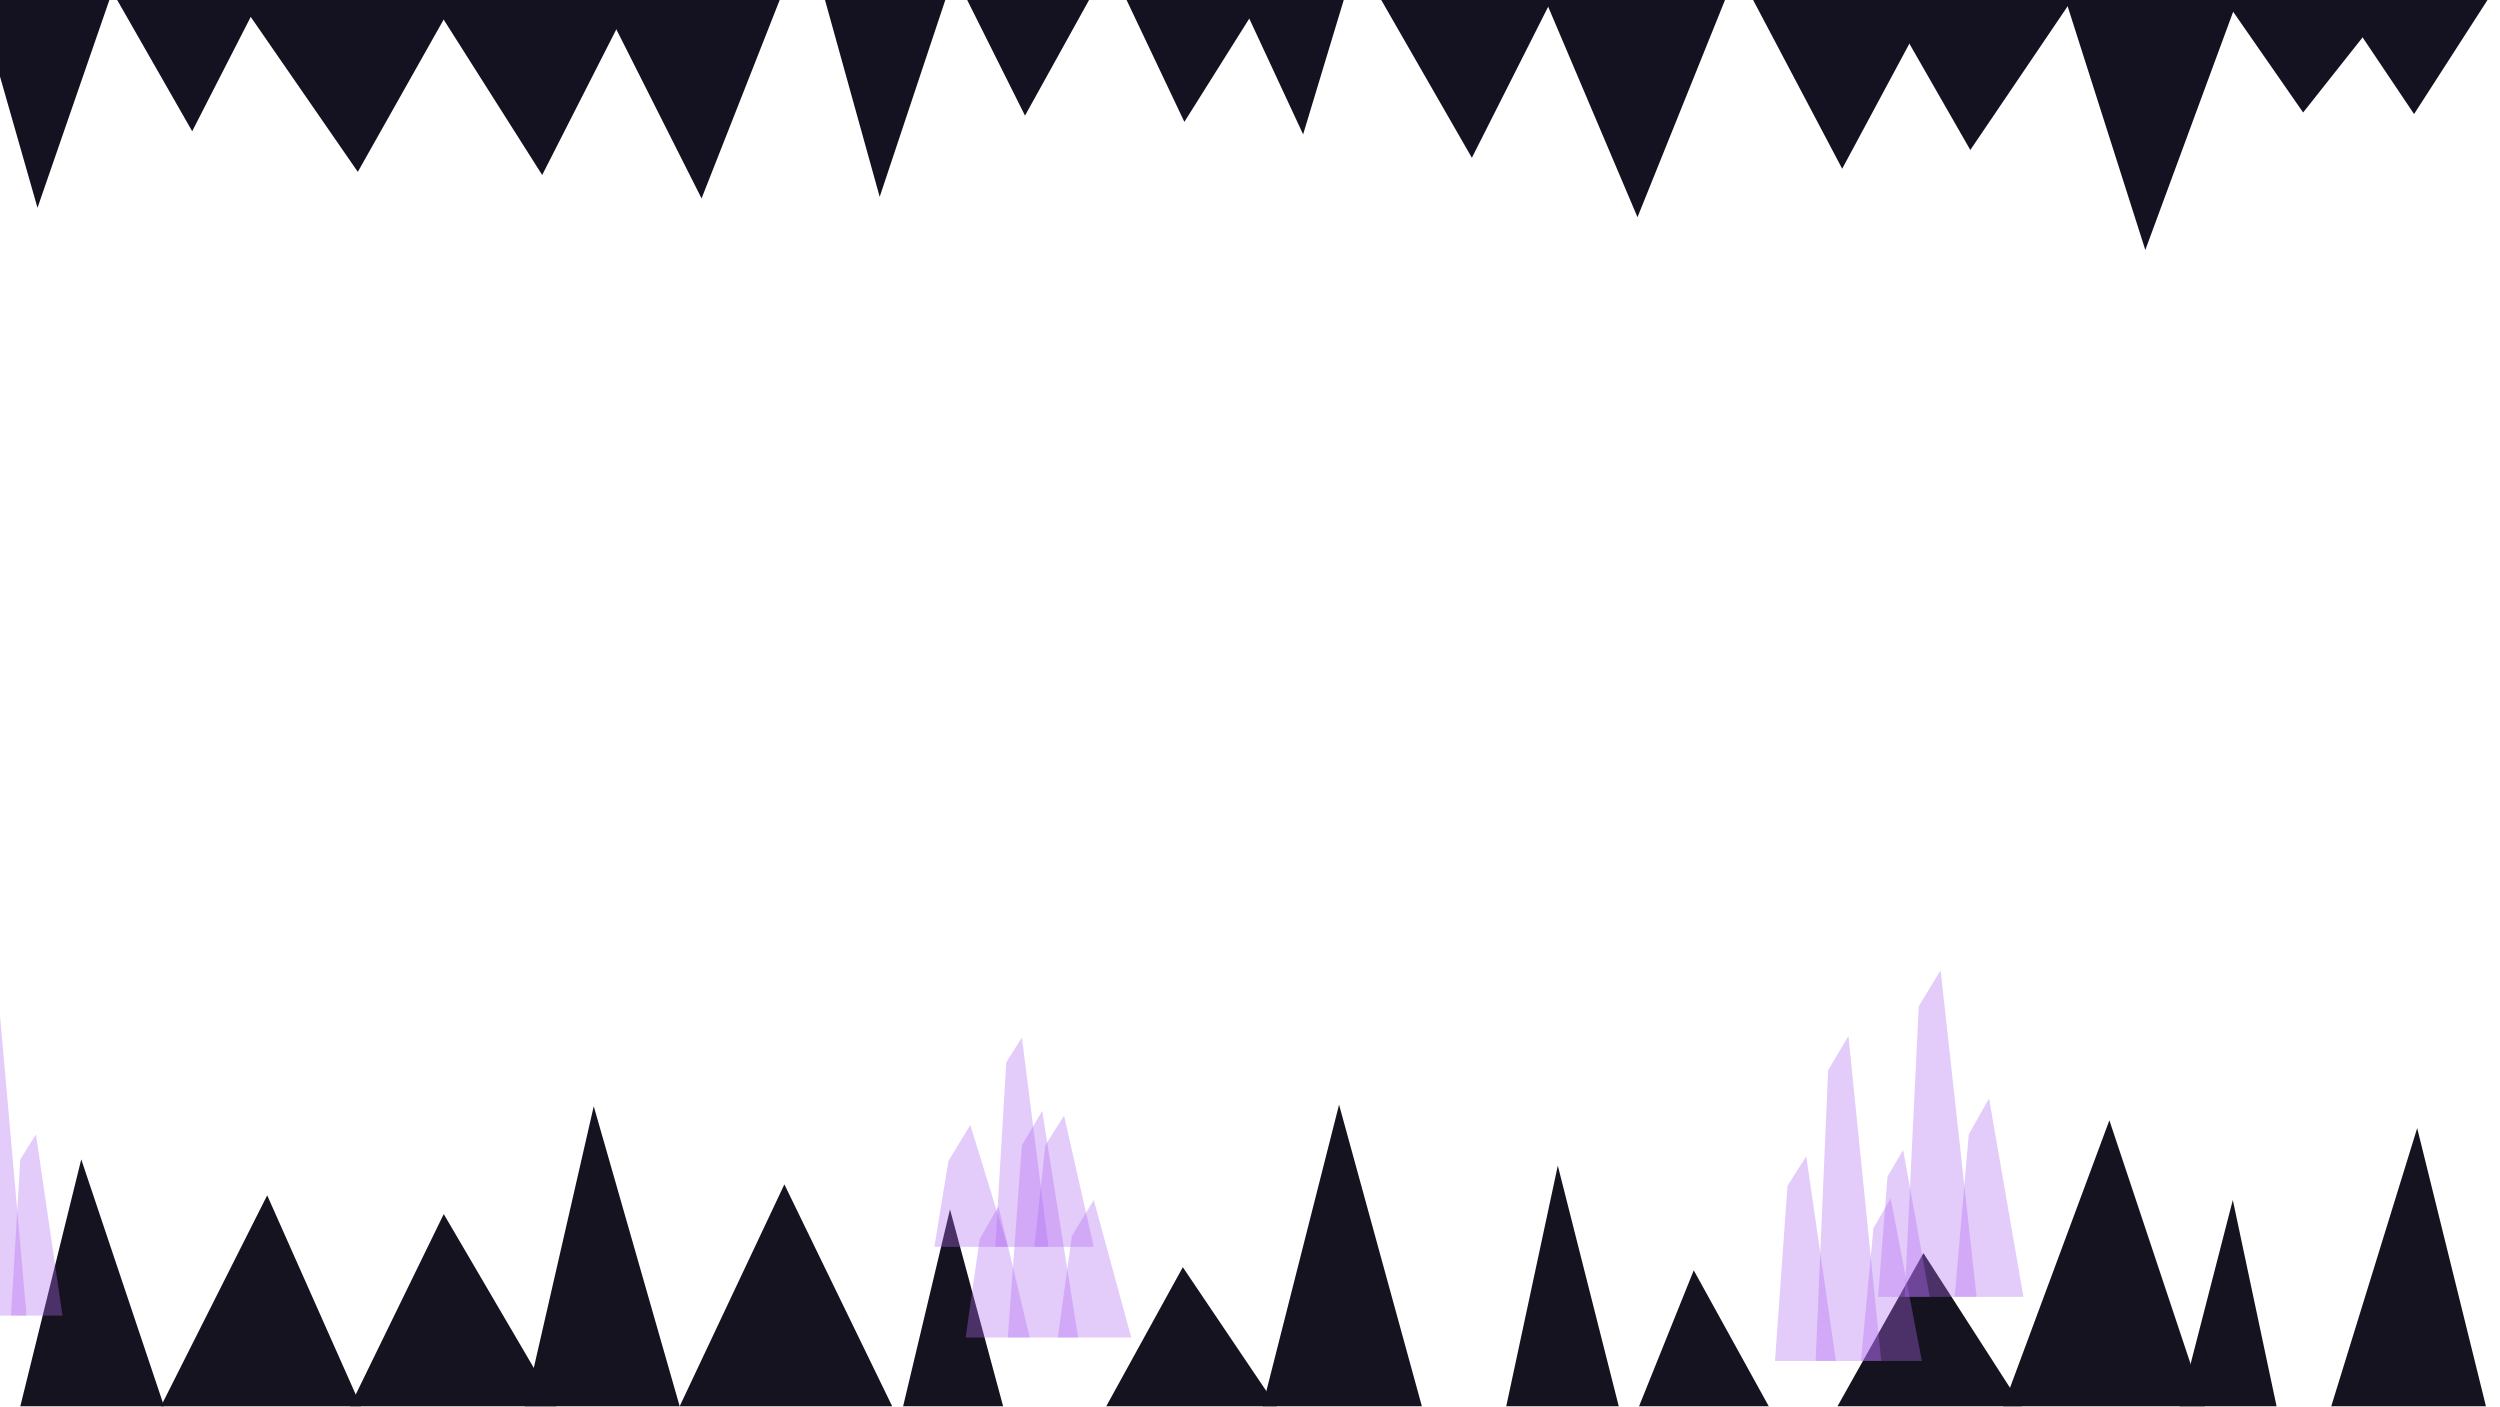
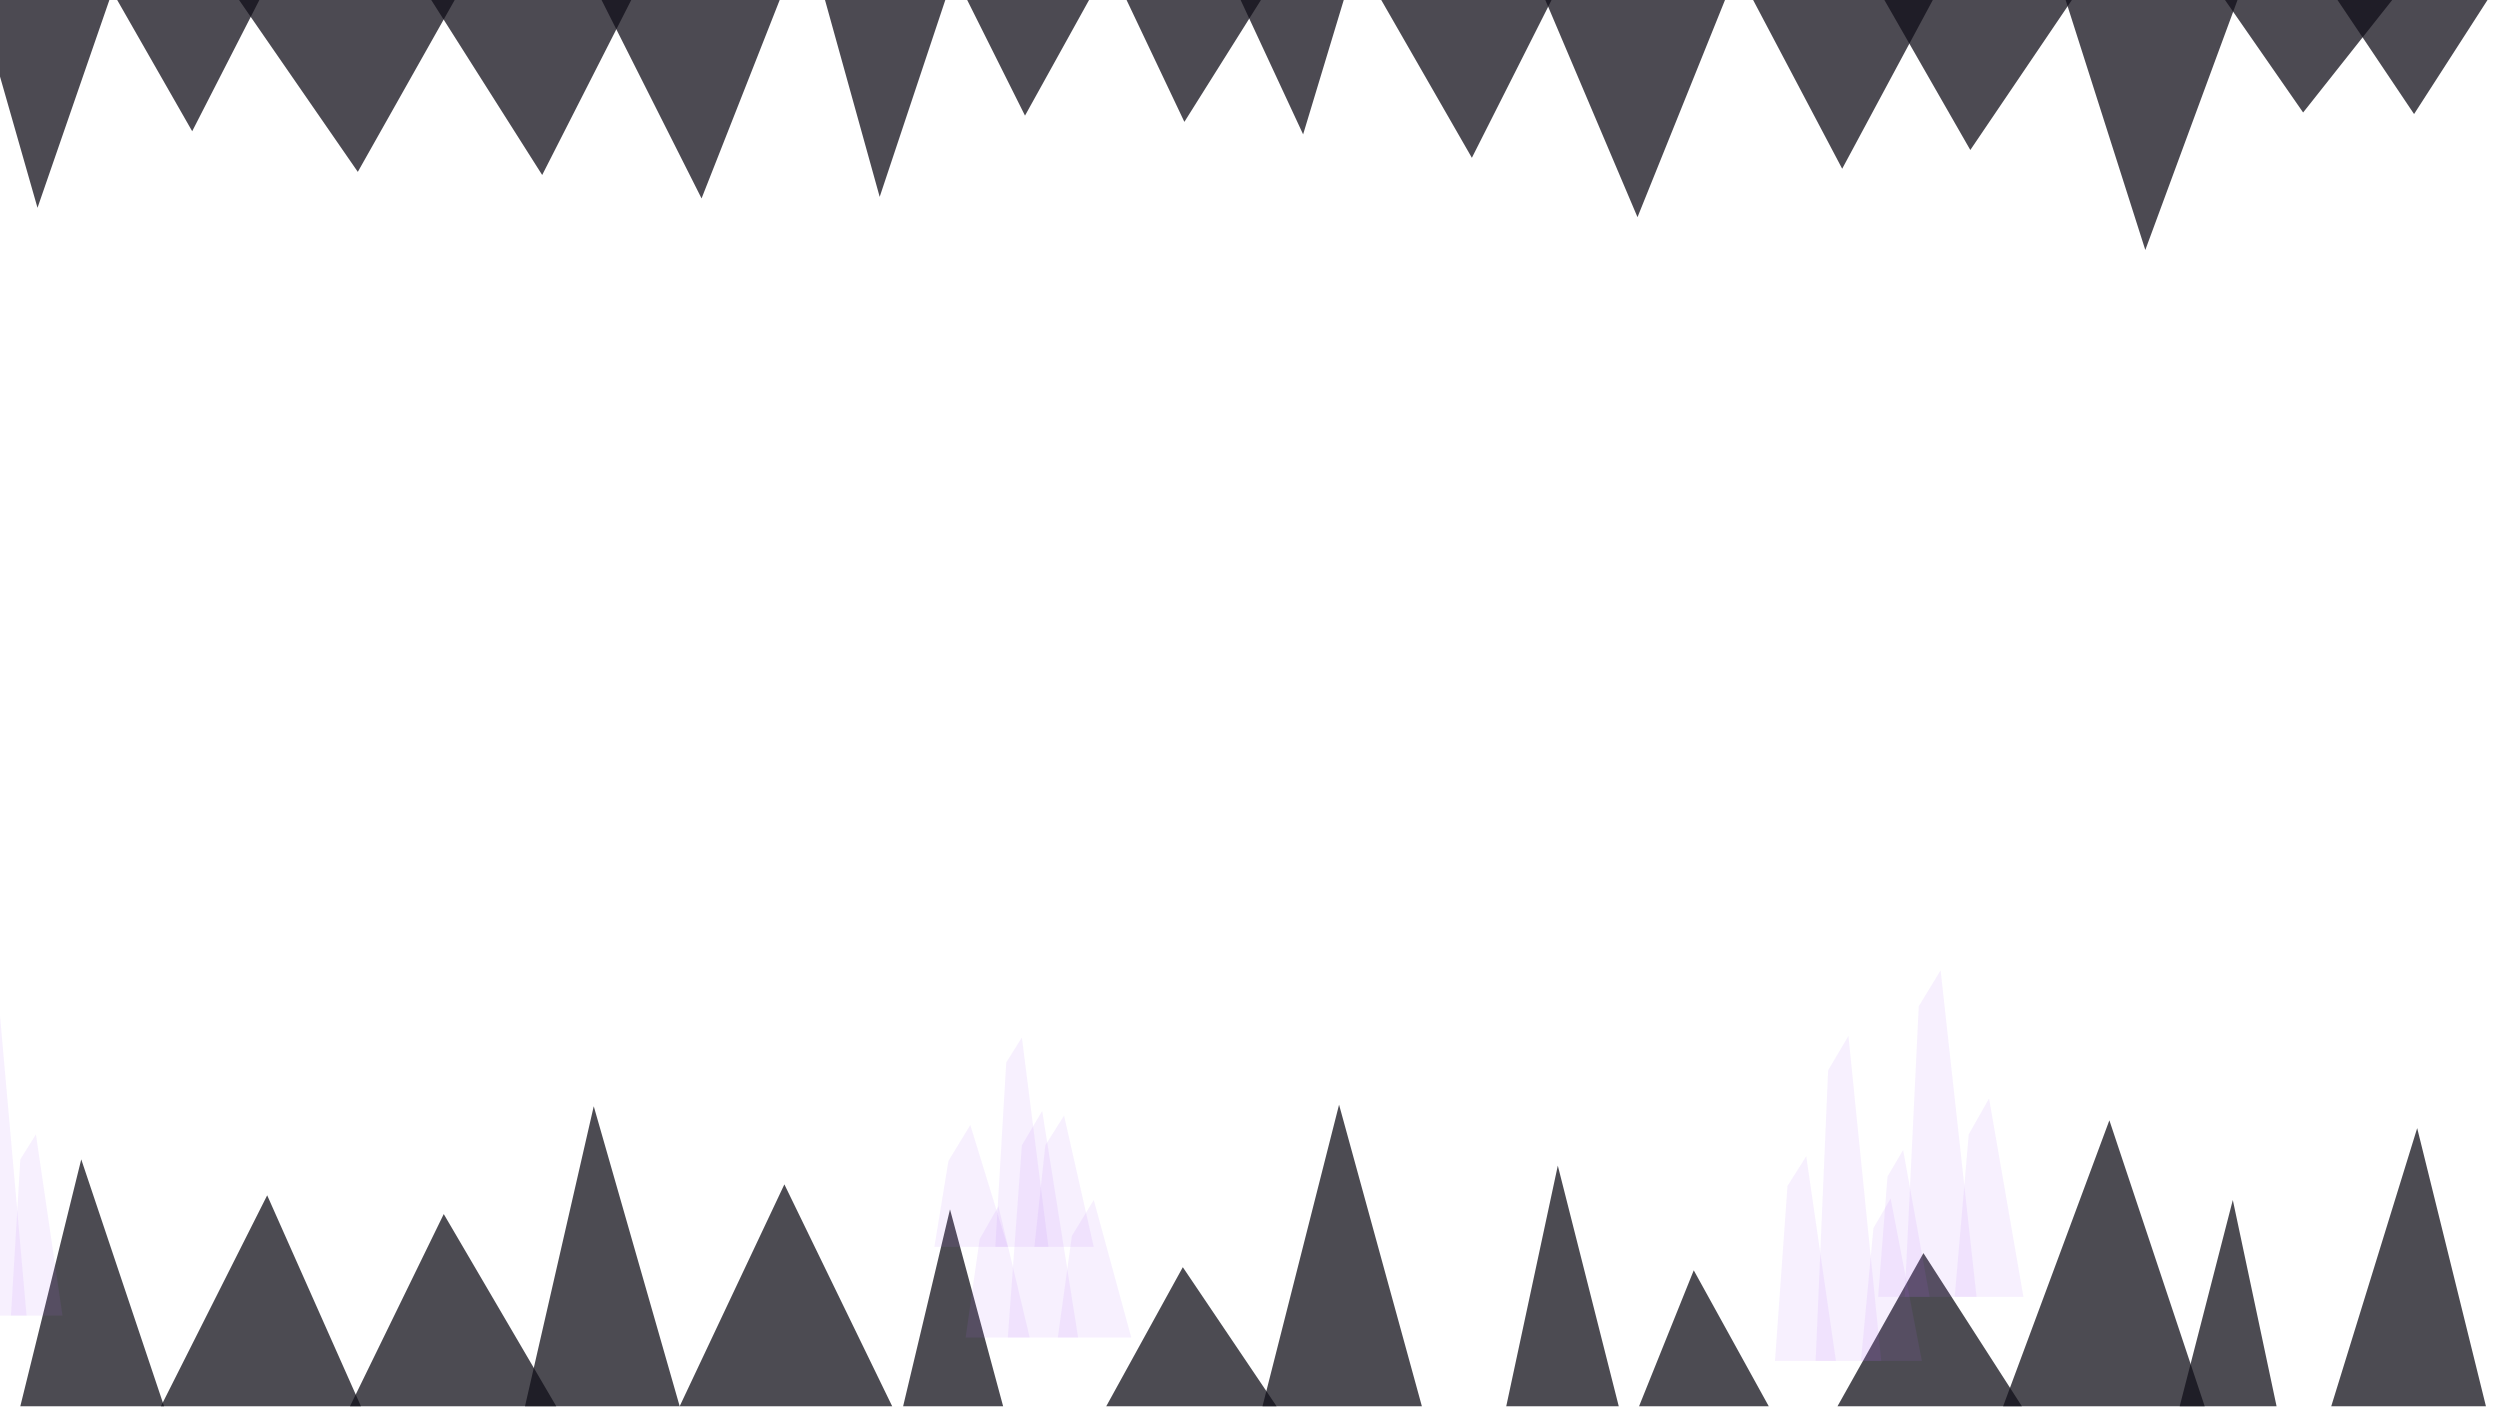
<svg xmlns="http://www.w3.org/2000/svg" width="800" height="450" viewBox="0 0 1600 900">
-   <g fill="#141220" fill-opacity="1">
+   <g fill="#100e18" fill-opacity="0.75">
    <path d="M-14 0 L70 0 L24 133 Z" />
    <path d="M75 0 L166 0 L123 84 Z" />
    <path d="M153 0 L291 0 L229 110 Z" />
    <path d="M276 0 L404 0 L347 112 Z" />
    <path d="M385 0 L499 0 L449 127 Z" />
    <path d="M528 0 L605 0 L563 126 Z" />
    <path d="M619 0 L697 0 L656 74 Z" />
    <path d="M721 0 L807 0 L758 78 Z" />
    <path d="M794 0 L860 0 L834 86 Z" />
    <path d="M884 0 L993 0 L942 101 Z" />
    <path d="M989 0 L1104 0 L1048 139 Z" />
    <path d="M1122 0 L1237 0 L1179 108 Z" />
    <path d="M1206 0 L1326 0 L1261 96 Z" />
    <path d="M1322 0 L1432 0 L1373 160 Z" />
    <path d="M1424 0 L1531 0 L1474 72 Z" />
    <path d="M1496 0 L1592 0 L1545 73 Z" />
  </g>
-   <g fill="#15131f" fill-opacity="1">
+   <g fill="#110f19" fill-opacity="0.75">
    <path d="M13 900 L105 900 L52 742 Z" />
    <path d="M103 900 L231 900 L171 765 Z" />
    <path d="M224 900 L356 900 L284 777 Z" />
    <path d="M336 900 L435 900 L380 708 Z" />
    <path d="M435 900 L571 900 L502 758 Z" />
    <path d="M578 900 L642 900 L608 774 Z" />
    <path d="M708 900 L817 900 L757 811 Z" />
    <path d="M808 900 L910 900 L857 707 Z" />
    <path d="M964 900 L1036 900 L997 746 Z" />
    <path d="M1049 900 L1132 900 L1084 813 Z" />
    <path d="M1176 900 L1294 900 L1231 802 Z" />
    <path d="M1282 900 L1411 900 L1350 717 Z" />
    <path d="M1395 900 L1457 900 L1429 768 Z" />
    <path d="M1492 900 L1591 900 L1547 722 Z" />
  </g>
-   <g fill="#b06cf0" fill-opacity="0.35">
+   <g fill="#b06cf0" fill-opacity="0.1">
    <path d="M1136 871 L1144 759 L1156 740 L1175 871 Z" />
    <path d="M1162 871 L1170 685 L1183 663 L1204 871 Z" />
    <path d="M1191 871 L1199 786 L1210 767 L1230 871 Z" />
    <path d="M1202 830 L1208 753 L1218 736 L1235 830 Z" />
    <path d="M1219 830 L1228 644 L1242 621 L1265 830 Z" />
    <path d="M1251 830 L1260 726 L1273 703 L1295 830 Z" />
    <path d="M618 856 L627 793 L639 772 L659 856 Z" />
    <path d="M645 856 L654 733 L667 711 L690 856 Z" />
    <path d="M677 856 L686 791 L700 768 L724 856 Z" />
    <path d="M-40 842 L-33 770 L-23 754 L-6 842 Z" />
    <path d="M-16 842 L-10 666 L0 650 L17 842 Z" />
    <path d="M7 842 L13 742 L23 726 L40 842 Z" />
    <path d="M598 798 L607 743 L621 720 L645 798 Z" />
    <path d="M637 798 L644 680 L654 664 L671 798 Z" />
    <path d="M662 798 L669 733 L681 714 L700 798 Z" />
  </g>
</svg>
